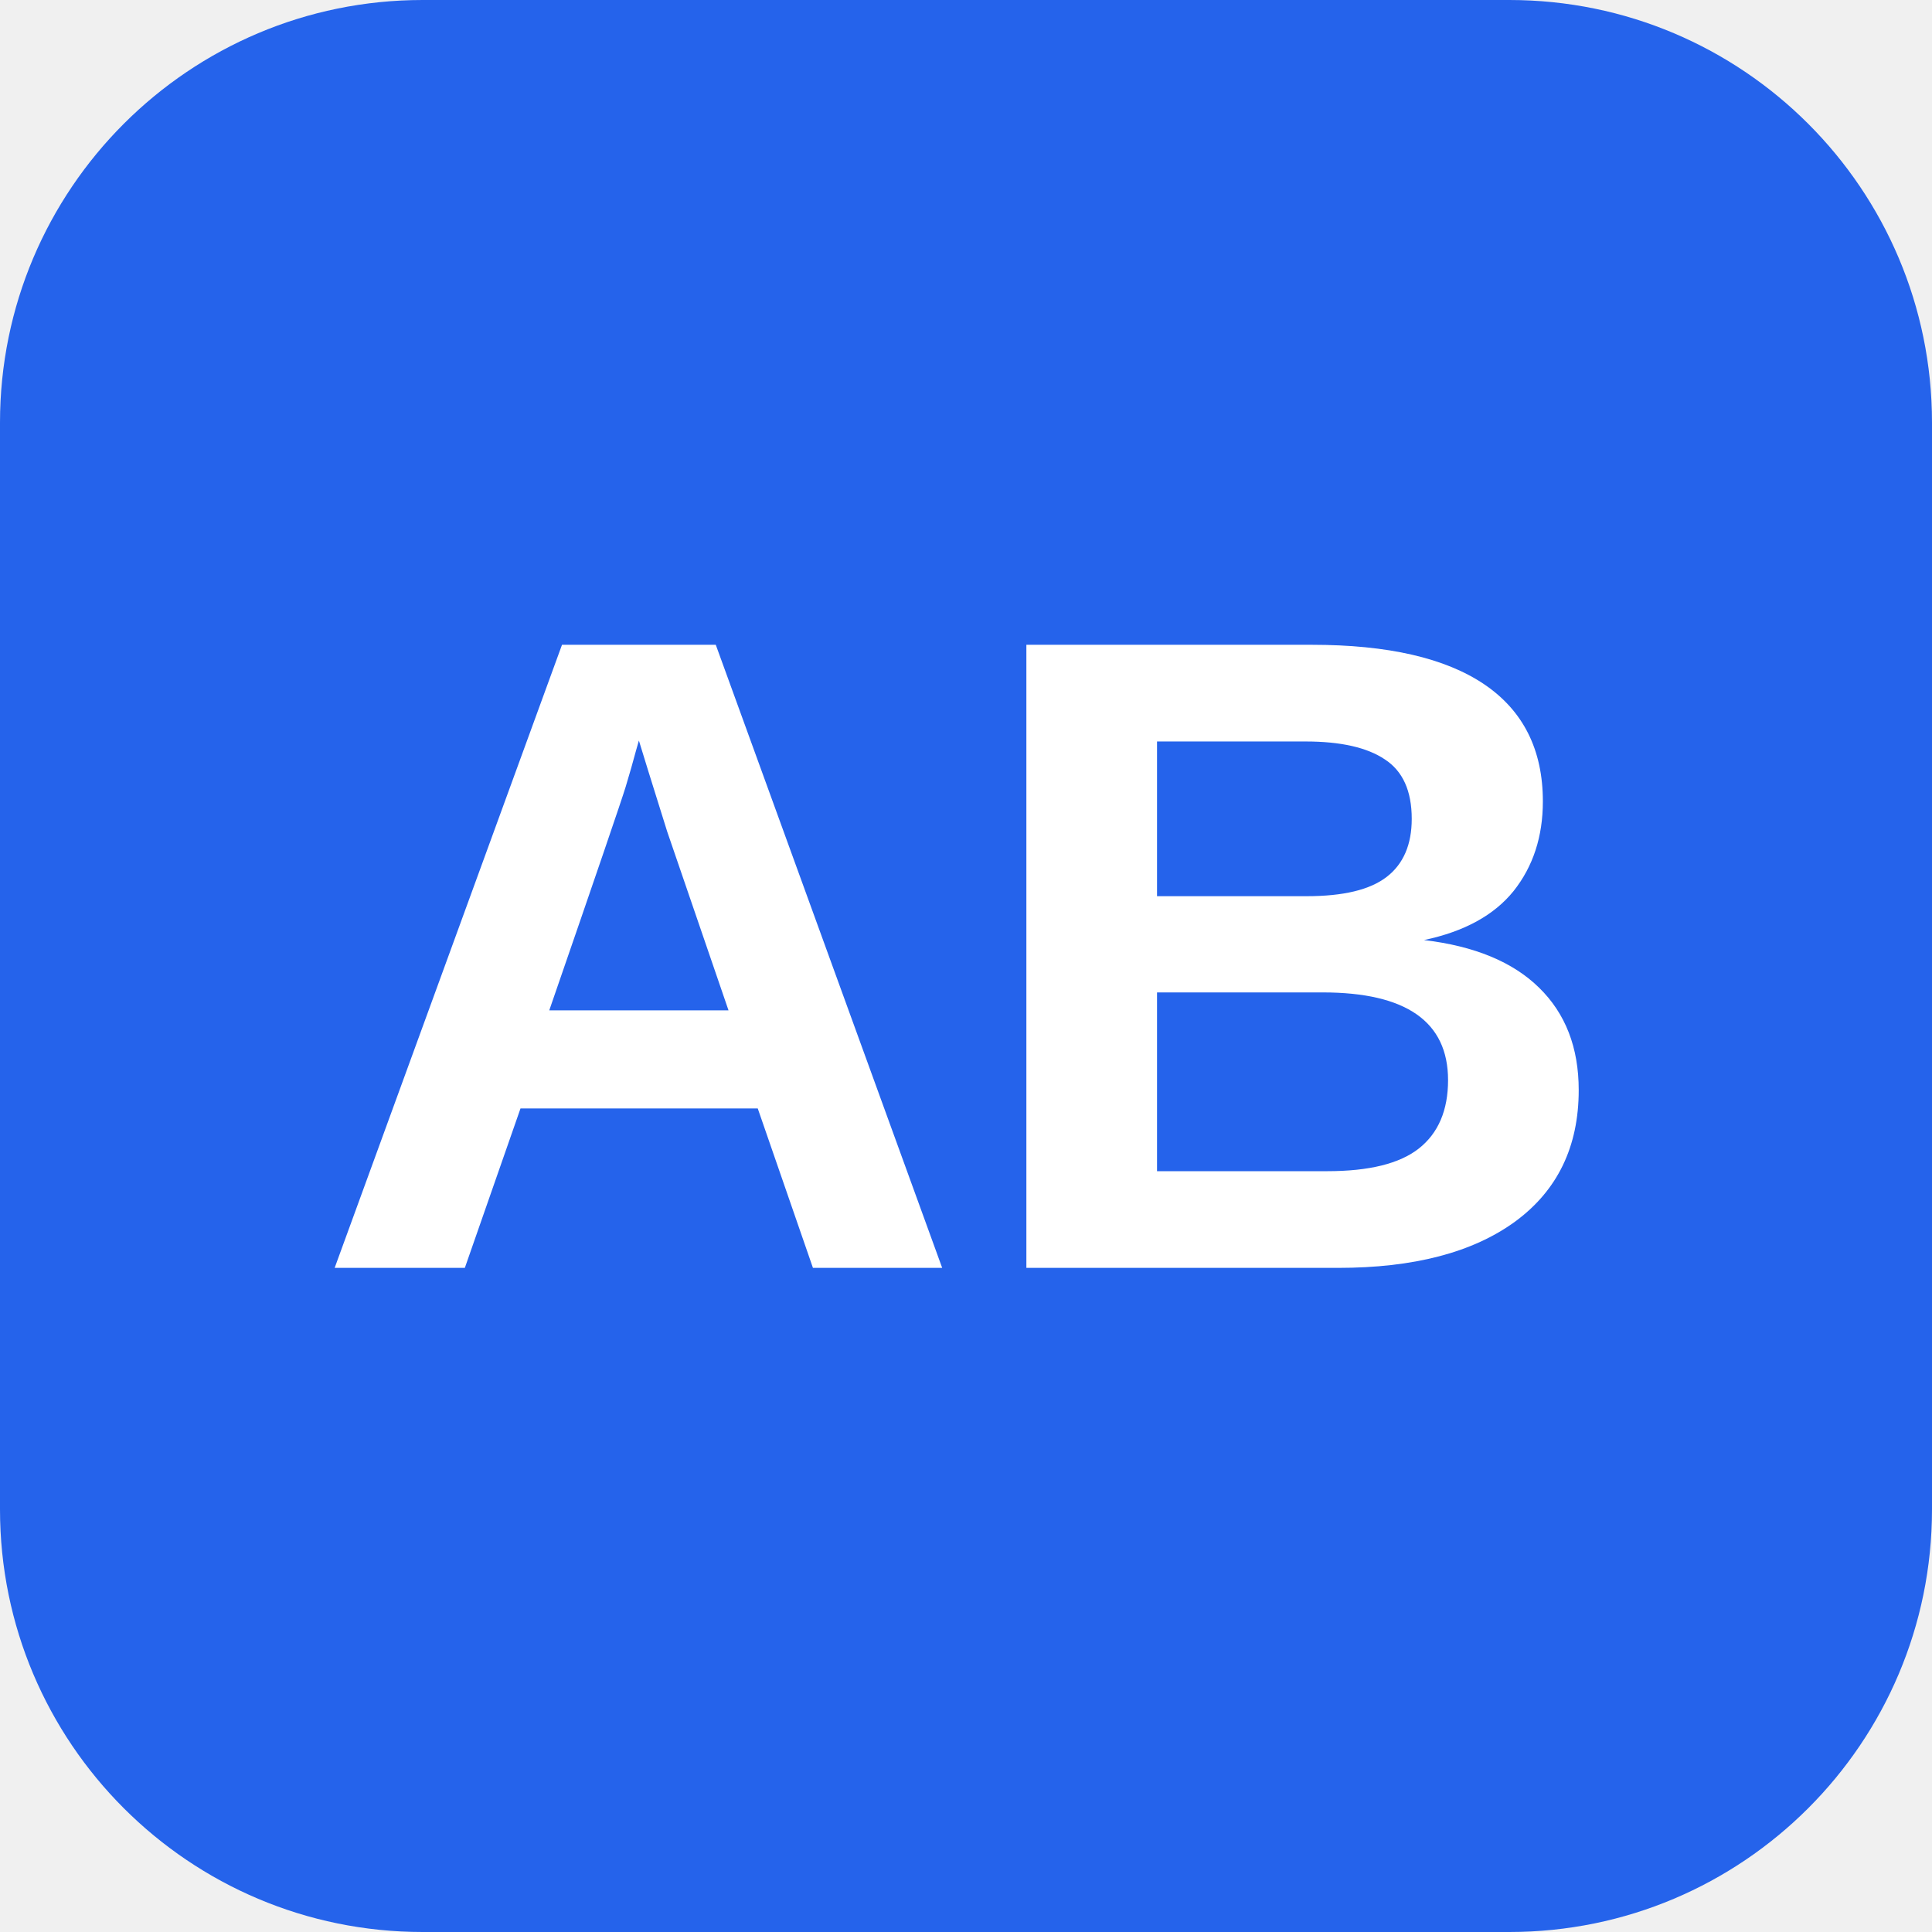
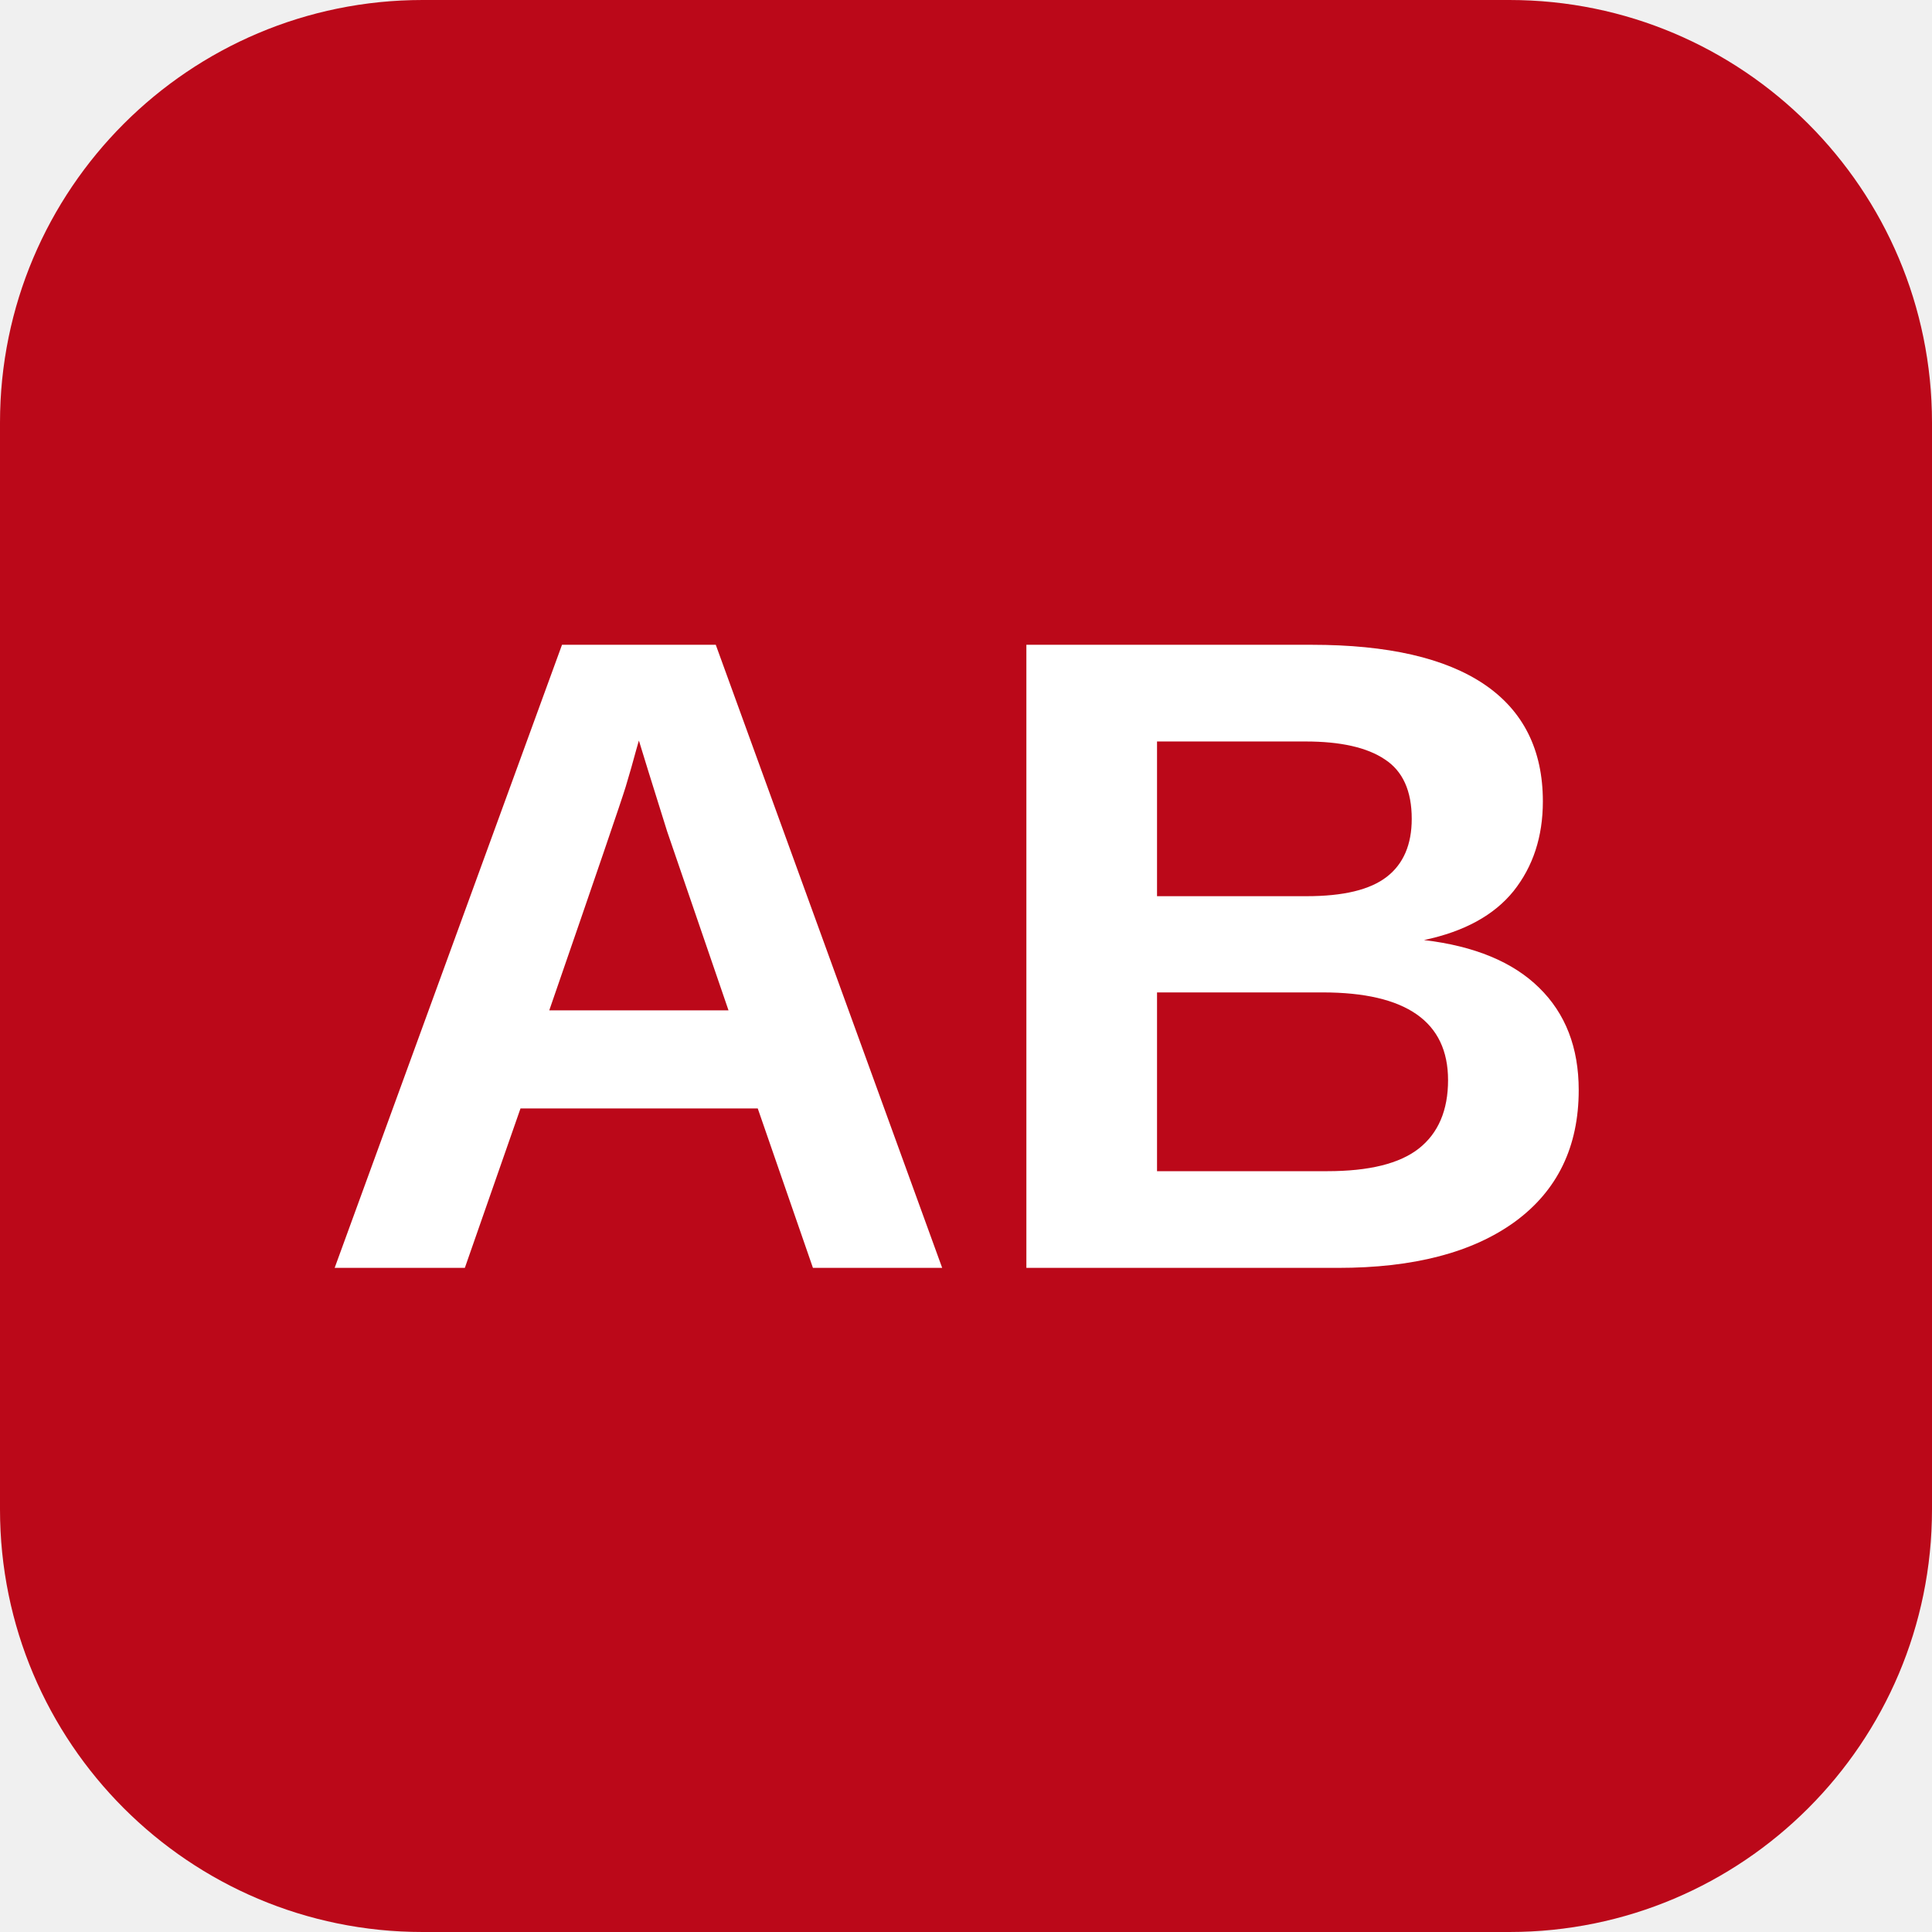
<svg xmlns="http://www.w3.org/2000/svg" viewBox="0 0 64 64">
-   <rect width="64" height="64" rx="14" fill="#2563eb" />
+   <rect width="64" height="64" rx="14" fill="#bb0819" />
  <text x="32" y="42" fill="white" text-anchor="middle" font-family="Arial,sans-serif" font-size="30" font-weight="700">AB</text>
</svg>
